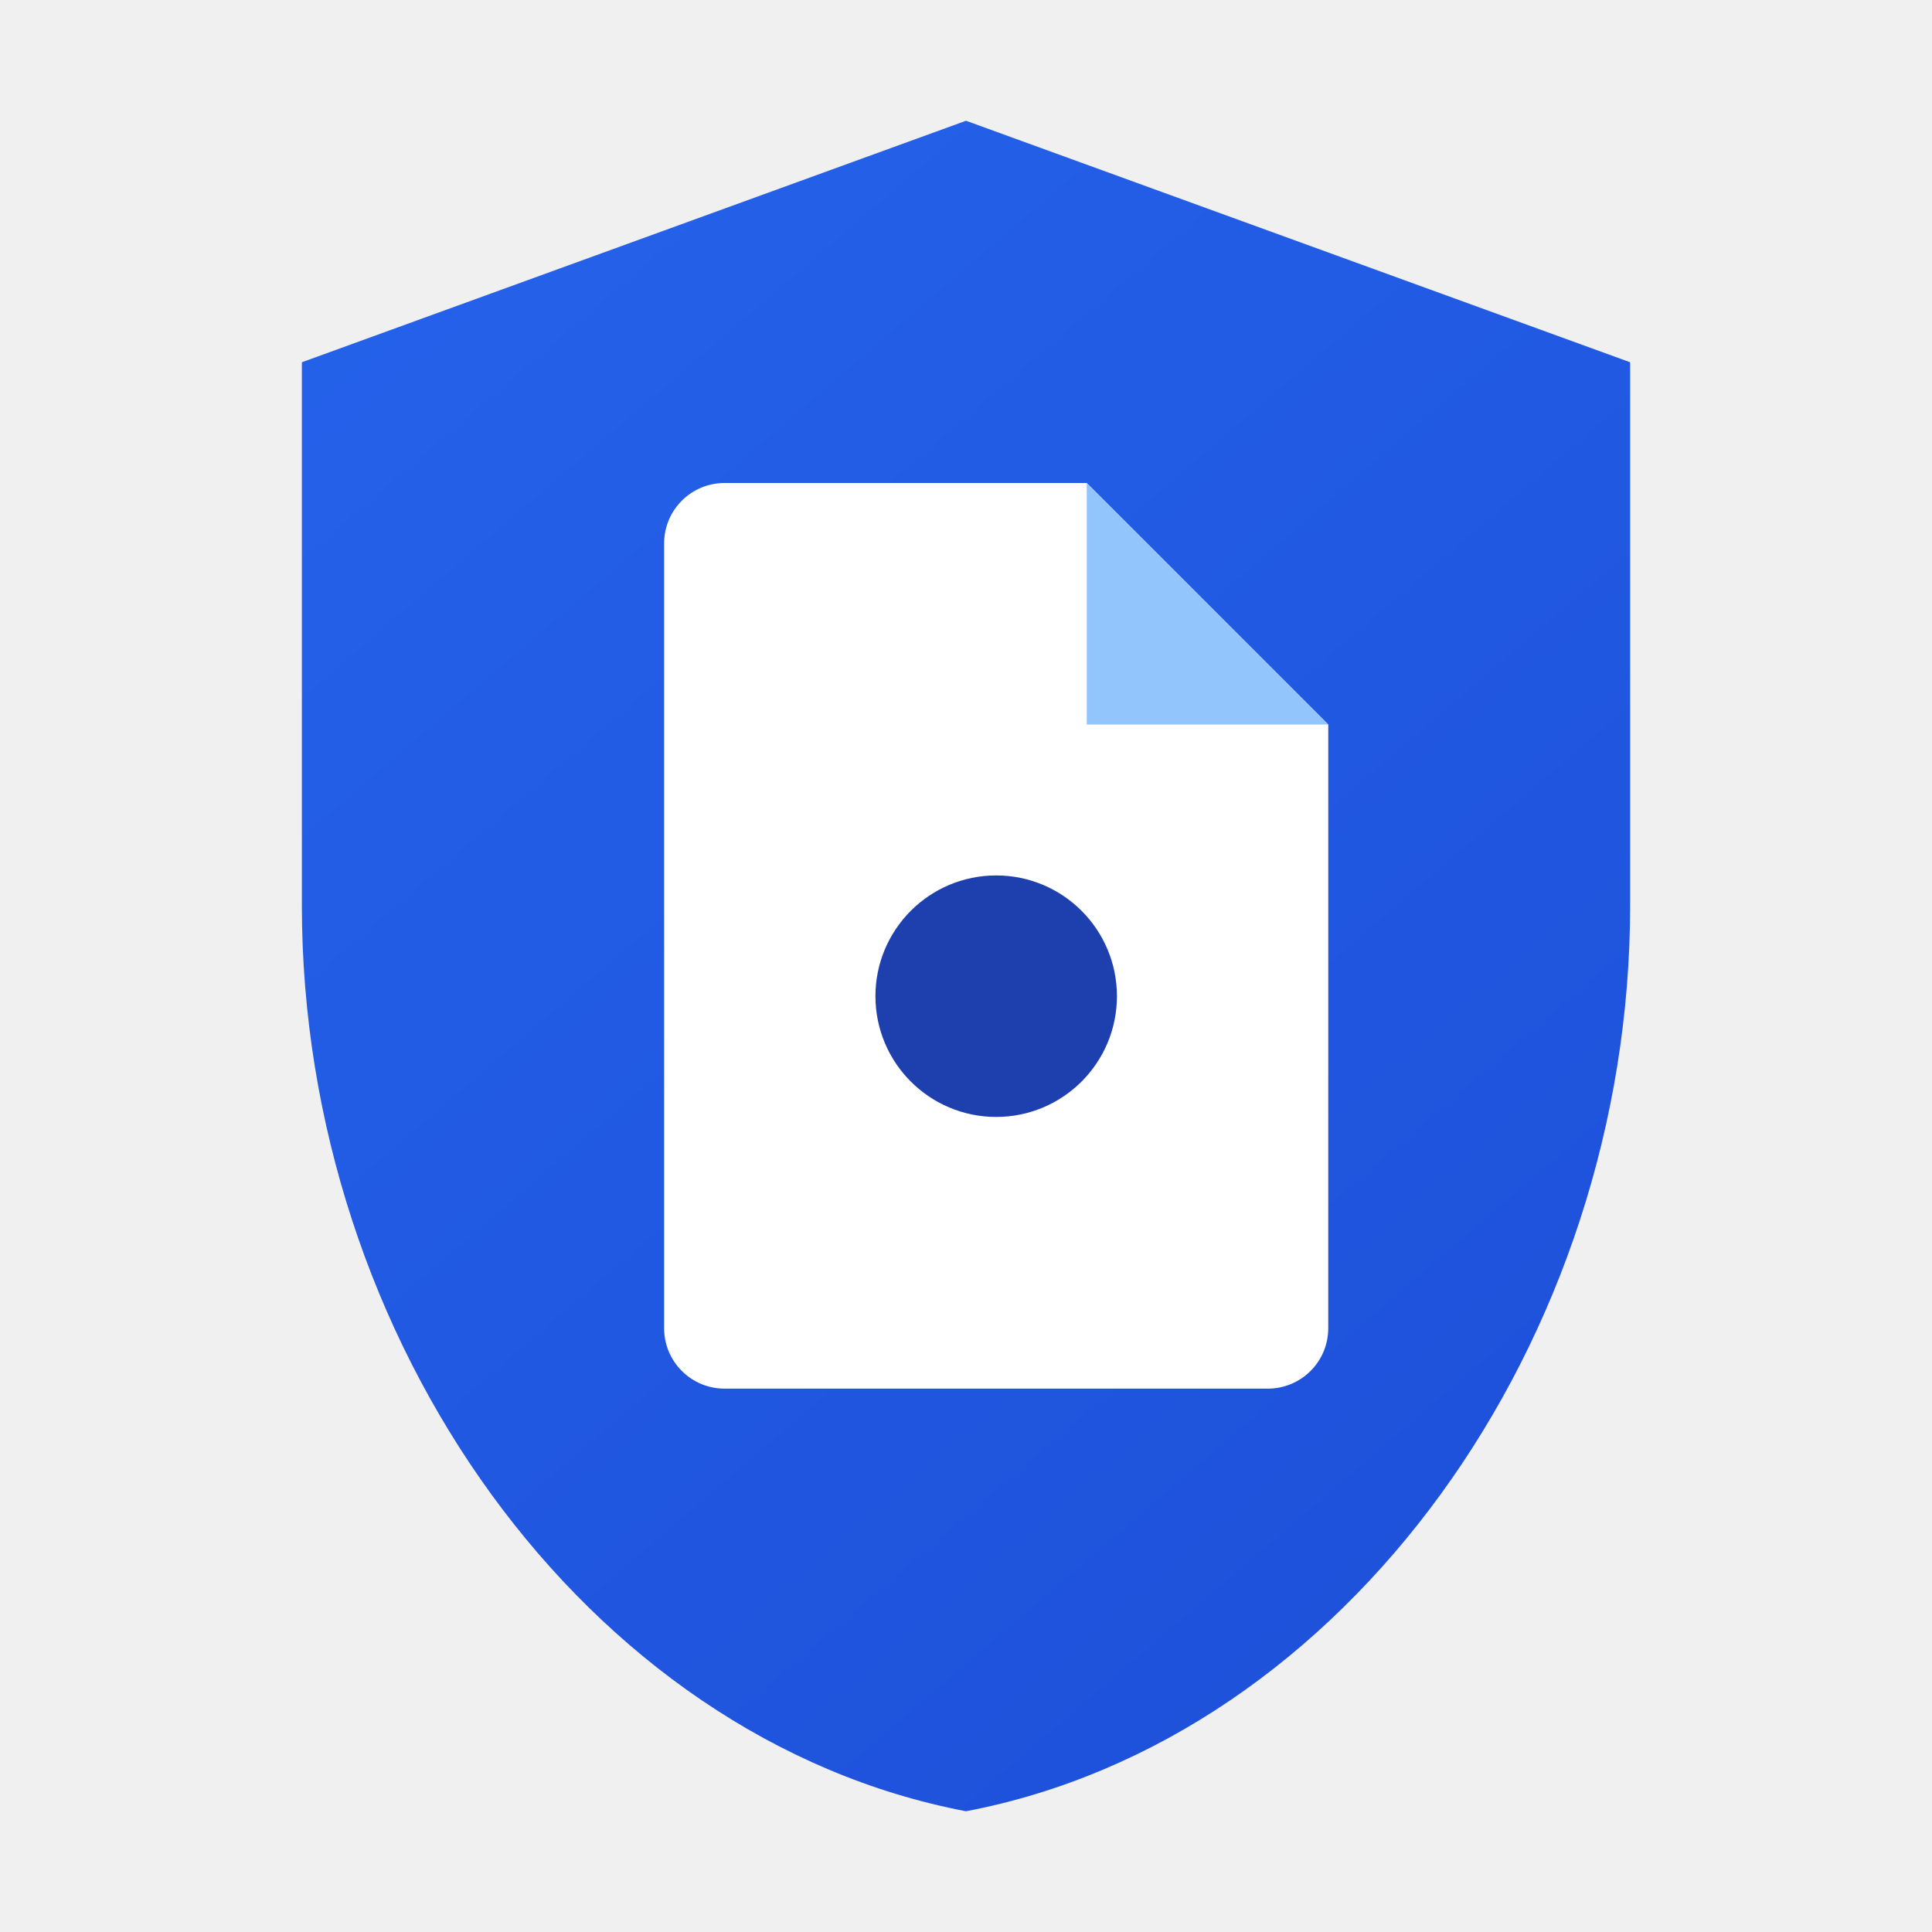
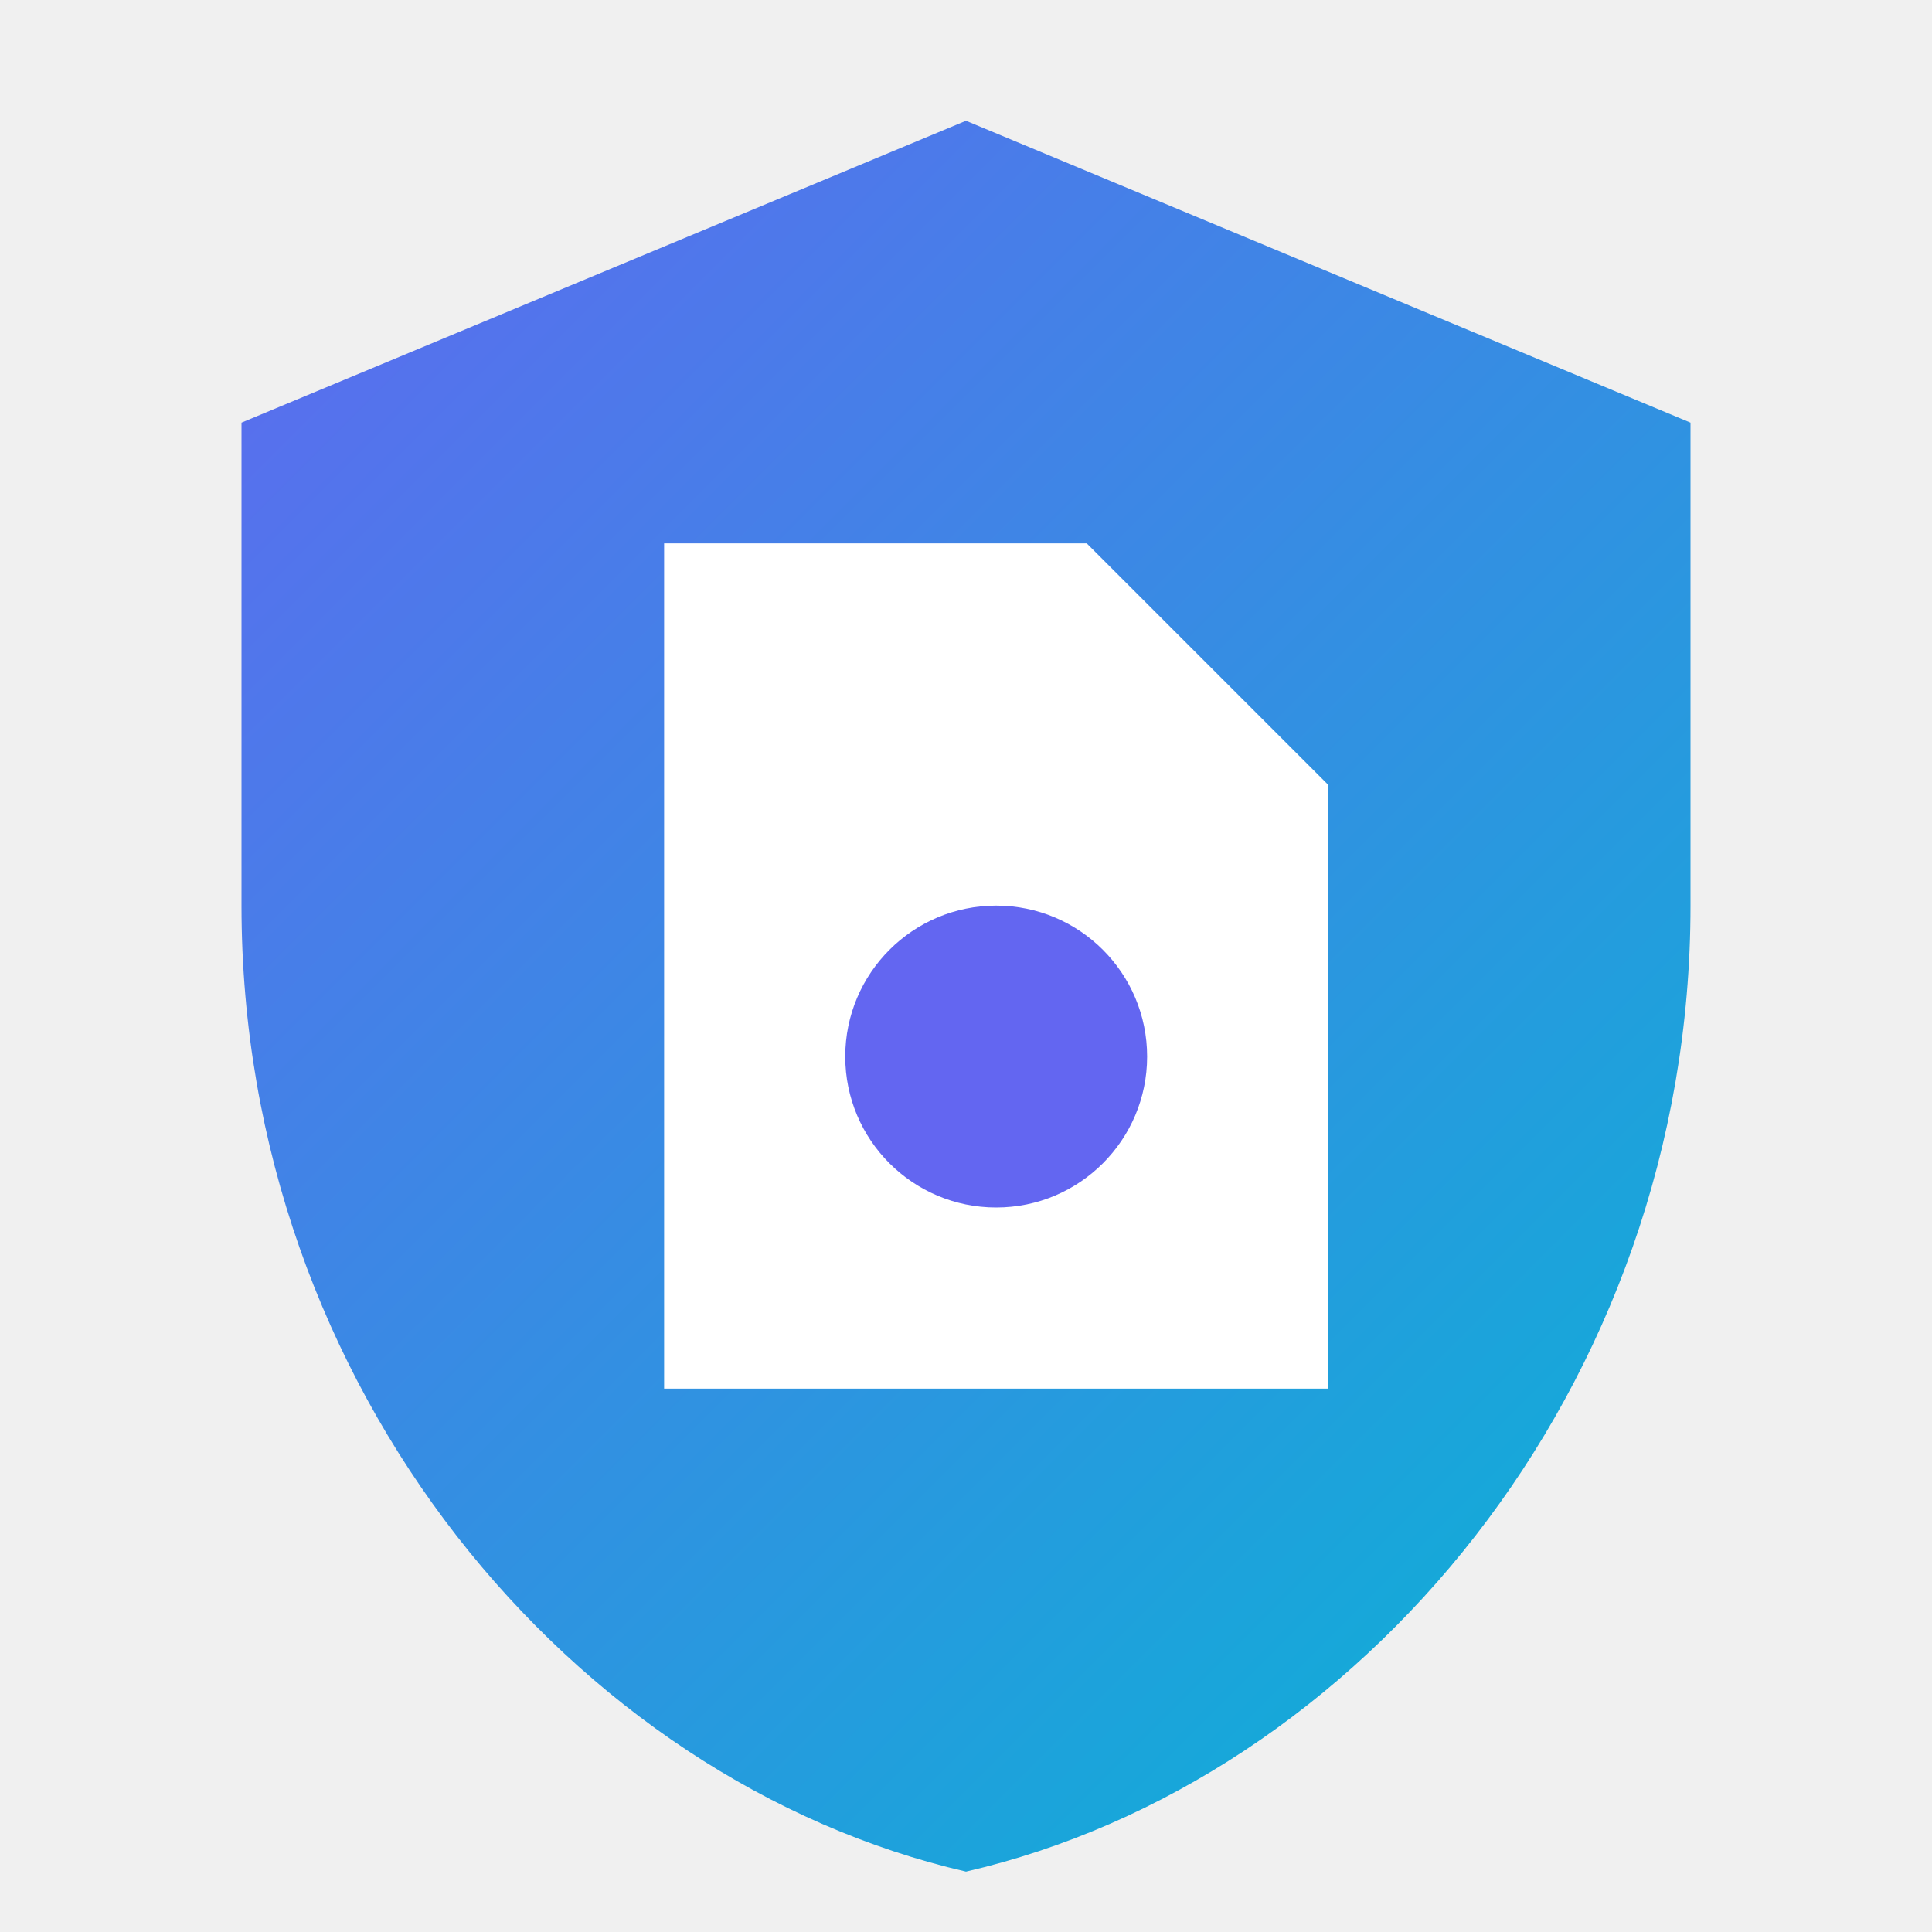
<svg xmlns="http://www.w3.org/2000/svg" viewBox="0 0 32 32" width="32" height="32" fill="none">
  <defs>
-     <linearGradient id="favShieldGrad" x1="4" y1="2" x2="28" y2="30" gradientUnits="userSpaceOnUse">
-       <stop offset="0%" stop-color="#2563EB" />
-       <stop offset="100%" stop-color="#1D4ED8" />
+     <linearGradient id="favGrad" x1="2" y1="2" x2="30" y2="30" gradientUnits="userSpaceOnUse">
+       <stop offset="0%" stop-color="#6366F1" />
+       <stop offset="100%" stop-color="#06B6D4" />
    </linearGradient>
  </defs>
-   <path d="M16 2L5 6V15C5 22.2 9.7 28.8 16 30C22.3 28.8 27 22.2 27 15V6L16 2Z" fill="url(#favShieldGrad)" />
-   <path d="M11 9C11 8.448 11.448 8 12 8H18L22 12V22C22 22.552 21.552 23 21 23H12C11.448 23 11 22.552 11 22V9Z" fill="#FFFFFF" />
-   <path d="M18 8V12H22L18 8Z" fill="#93C5FD" />
-   <circle cx="16.5" cy="16.5" r="2" fill="#1E40AF" />
+   <path d="M16 2L4 7V15C4 23 9.5 29.5 16 31C22.5 29.5 28 23 28 15V7L16 2Z" fill="url(#favGrad)" />
+   <path d="M11 9H18L22 13V23H11V9Z" fill="#FFFFFF" />
+   <circle cx="16.5" cy="17.5" r="2.5" fill="#6366F1" />
</svg>
